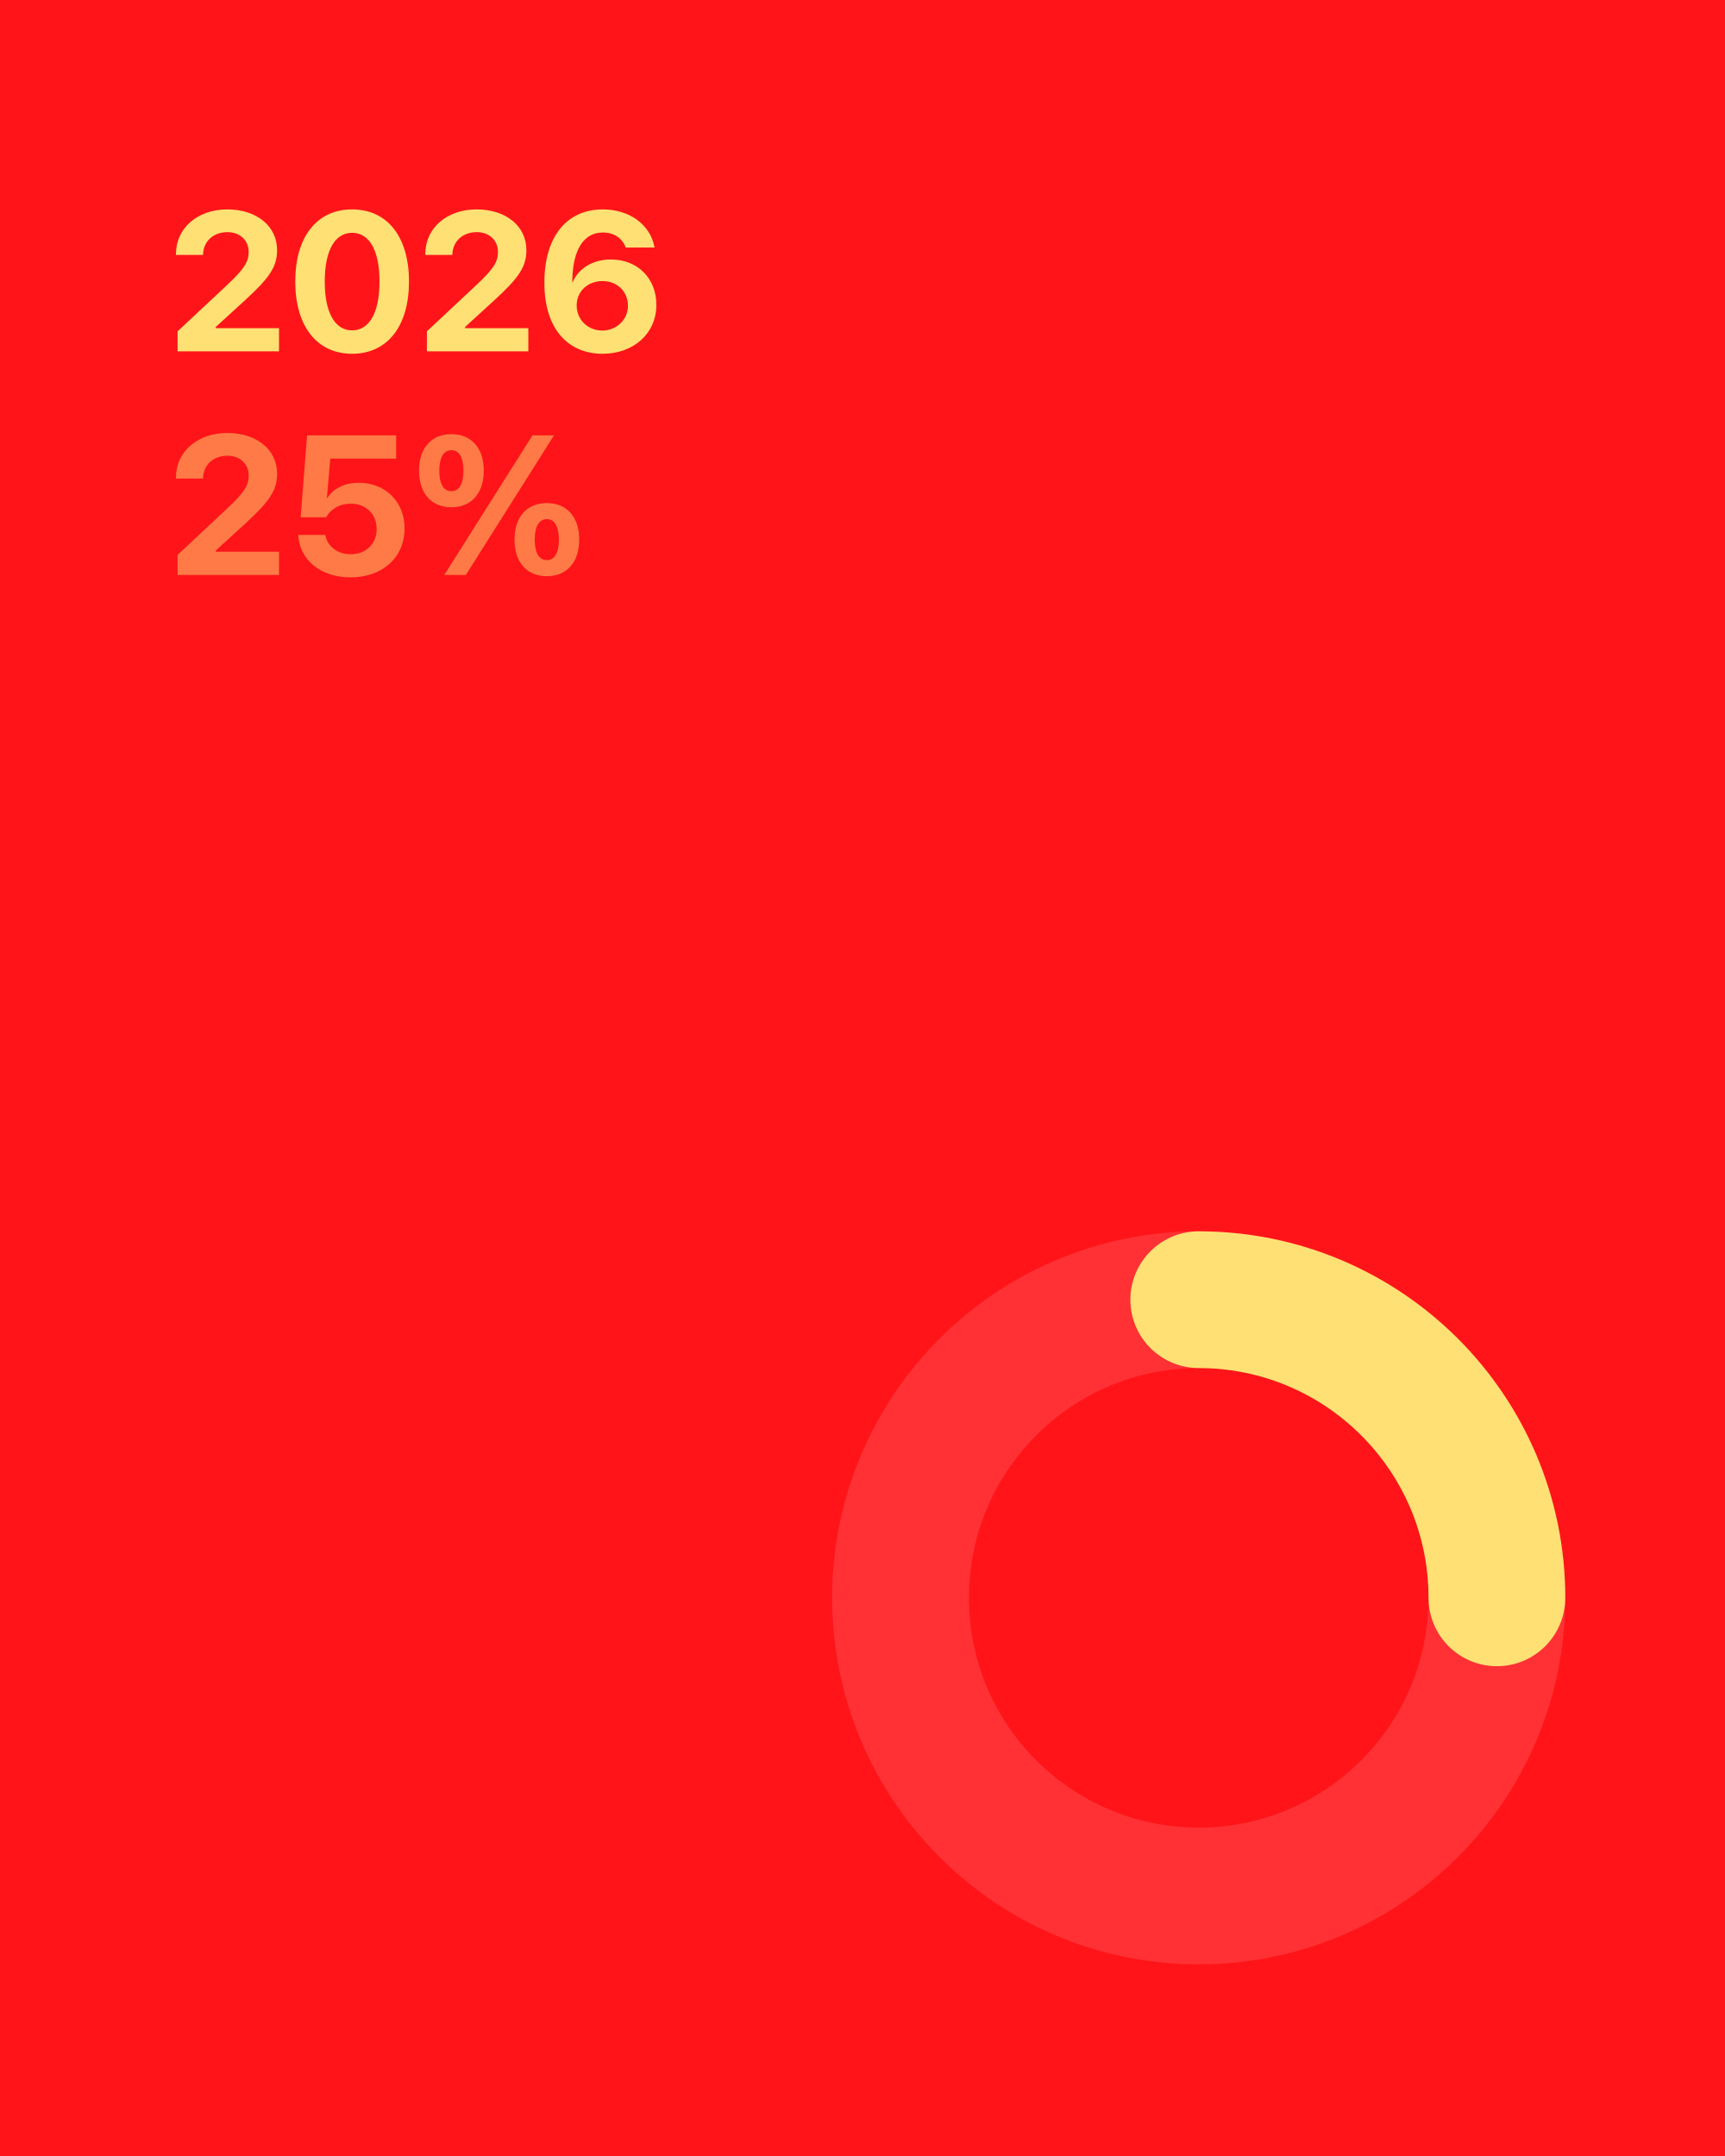
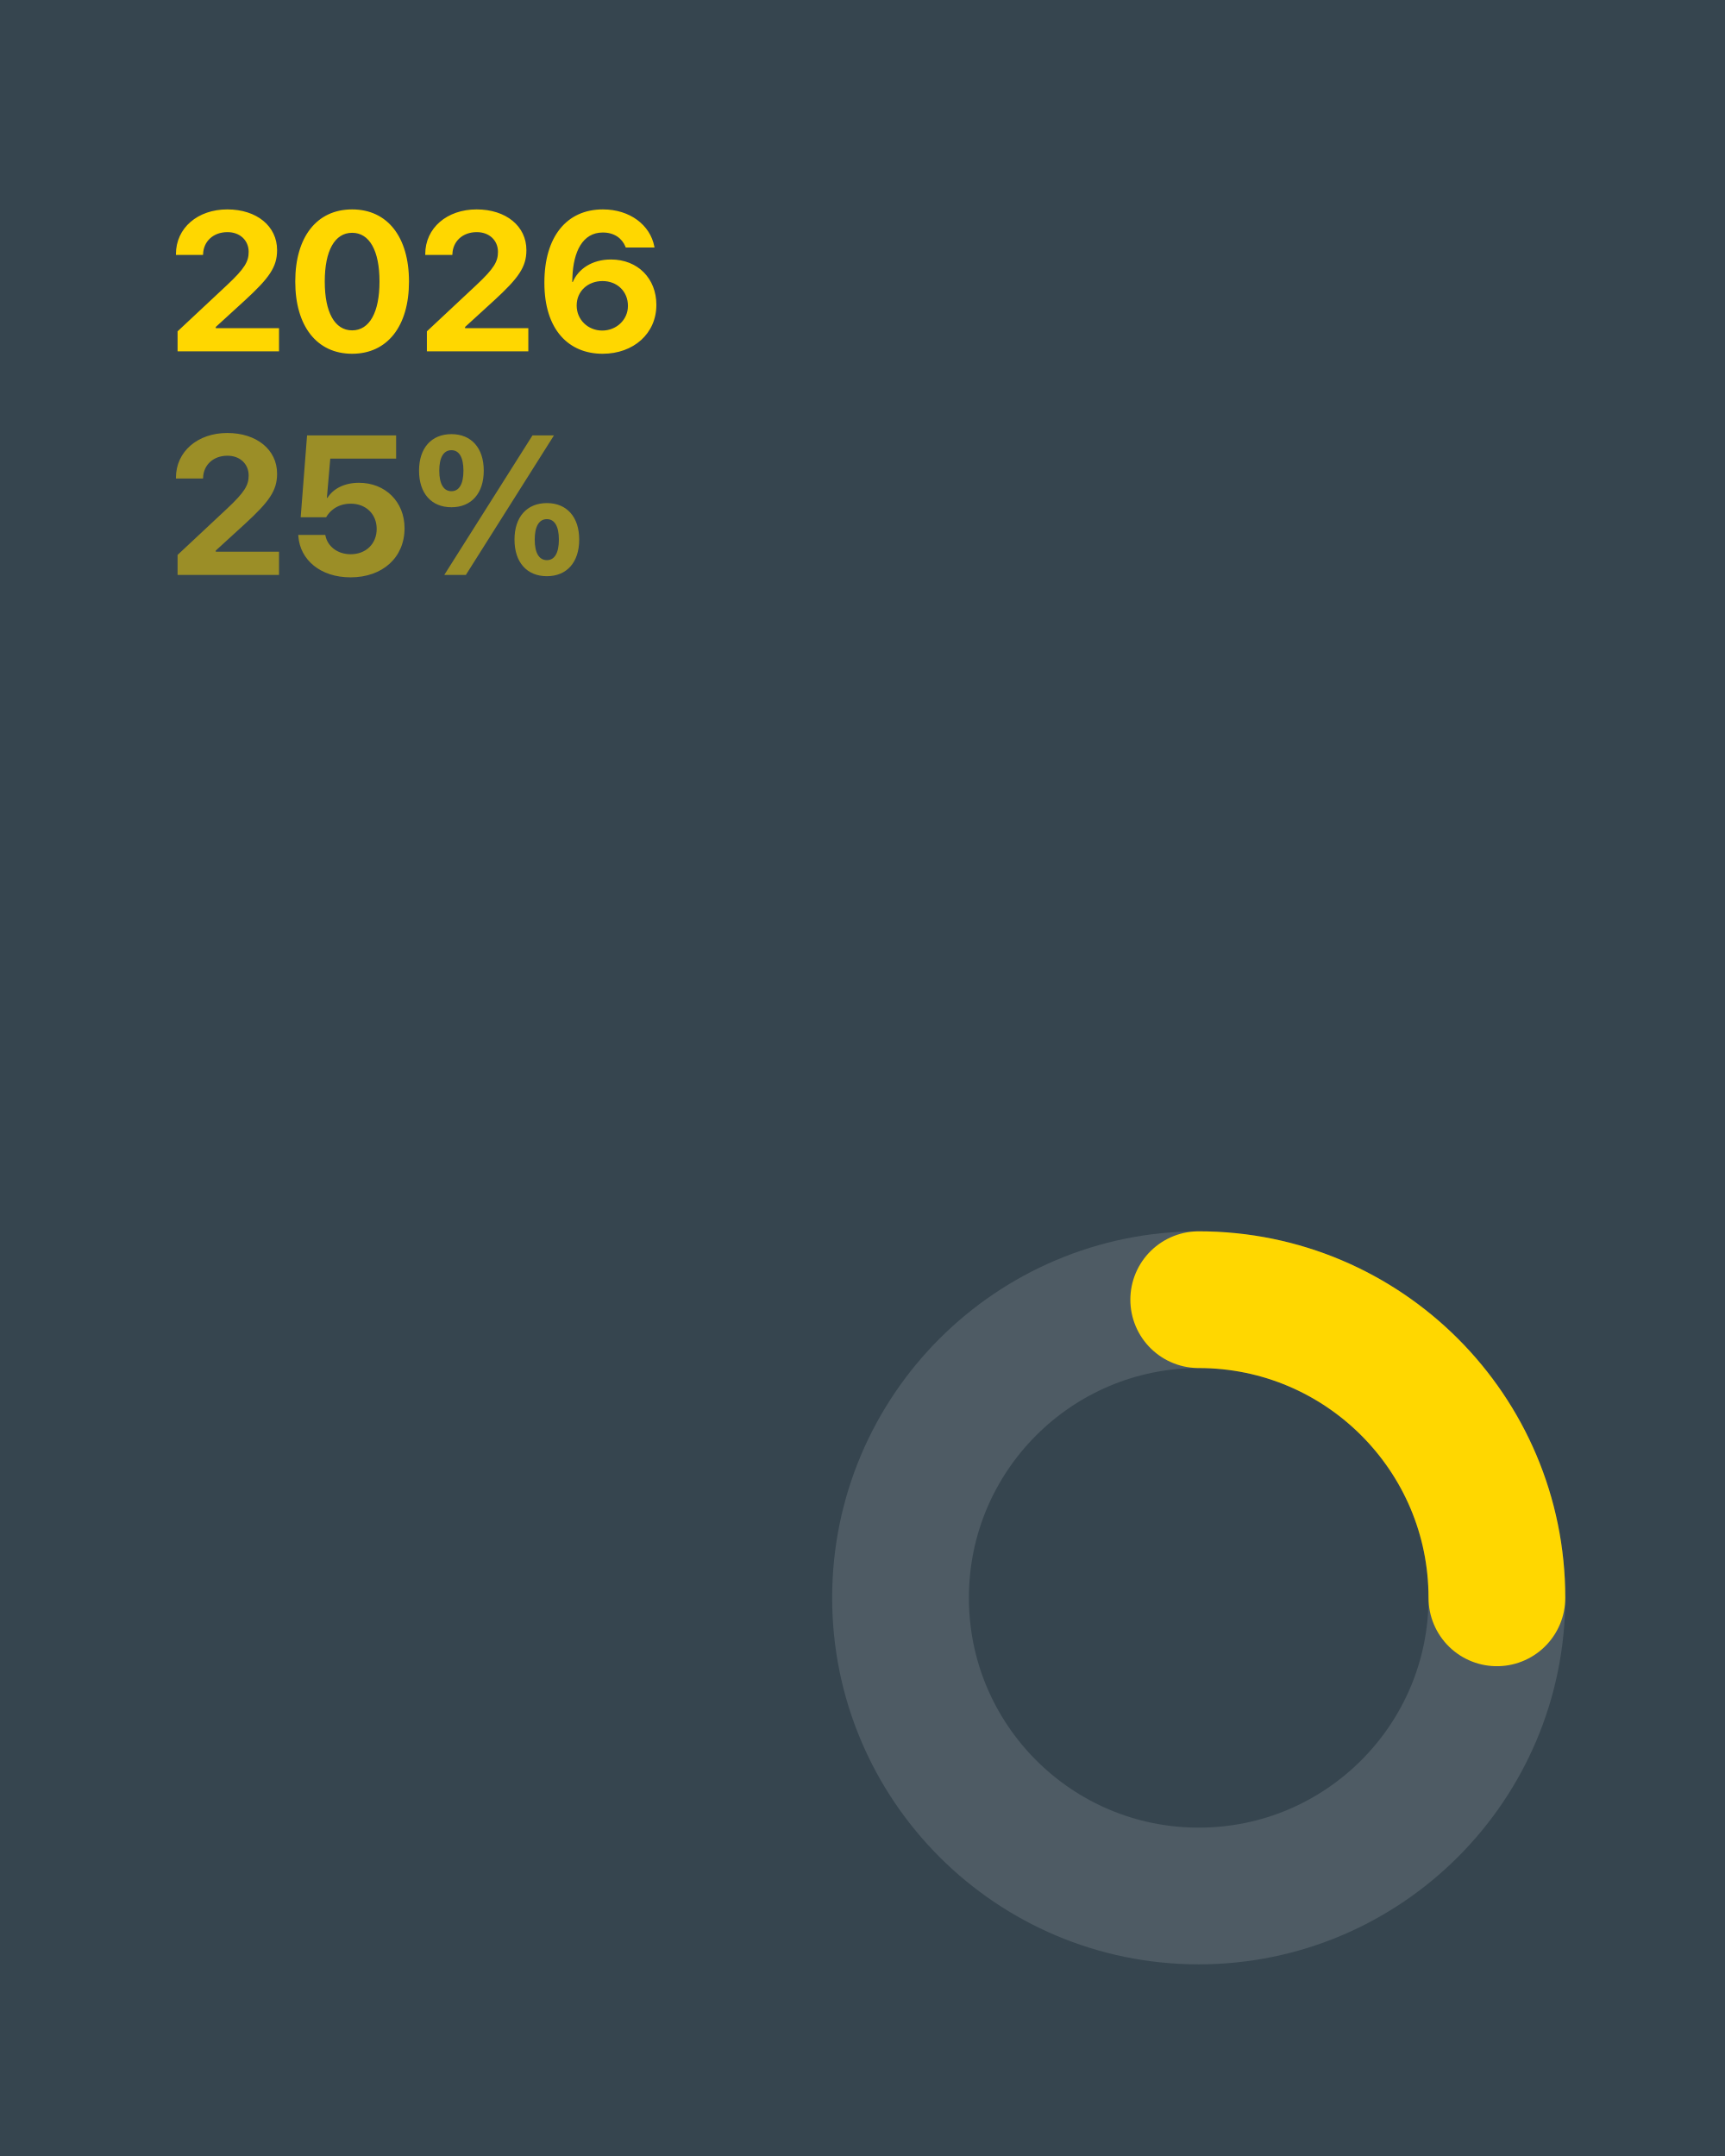
<svg xmlns="http://www.w3.org/2000/svg" viewBox="0 0 1080 1350" width="1080" height="1350">
-   <rect width="1080" height="1350" fill="#FF1519" />
-   <circle opacity="0.12" cx="750.5" cy="1000.5" r="186.692" fill="none" stroke="white" stroke-width="85.617" />
-   <path d="M750.5 813.808 A186.692 186.692 0 0 1 937.192 1000.5" fill="none" stroke="#FFE074" stroke-width="85.617" stroke-linecap="round" stroke-linejoin="round" />
-   <path d="M111.18 220L174.69 220L174.69 205.47L135.09 205.47L135.09 204.74L153.38 188.03C168.45 174.17 173.48 167.26 173.48 156.67L173.48 156.55C173.48 141.65 160.76 131.12 142.30 131.12C123.83 131.12 110.15 142.68 110.15 159.15L110.15 159.63L127.10 159.63L127.16 159.09C127.40 151.22 133.46 145.35 142.42 145.35C150.17 145.35 155.62 150.43 155.68 157.58L155.68 157.70C155.68 163.75 153.32 168.05 142.05 178.59L111.18 207.47ZM220.46 221.51C242.62 221.51 256.06 204.14 256.06 176.35L256.06 176.22C256.06 148.43 242.62 131.12 220.46 131.12C198.30 131.12 184.86 148.43 184.86 176.22L184.86 176.35C184.86 204.14 198.30 221.51 220.46 221.51ZM220.46 206.86C209.56 206.86 203.33 195.54 203.33 176.35L203.33 176.22C203.33 157.03 209.56 145.77 220.46 145.77C231.36 145.77 237.60 157.03 237.60 176.22L237.60 176.35C237.60 195.54 231.36 206.86 220.46 206.86ZM267.27 220L330.78 220L330.78 205.47L291.18 205.47L291.18 204.74L309.47 188.03C324.54 174.17 329.57 167.26 329.57 156.67L329.57 156.55C329.57 141.65 316.85 131.12 298.39 131.12C279.92 131.12 266.24 142.68 266.24 159.15L266.24 159.63L283.19 159.63L283.25 159.09C283.49 151.22 289.55 145.35 298.51 145.35C306.26 145.35 311.71 150.43 311.77 157.58L311.77 157.70C311.77 163.75 309.41 168.05 298.14 178.59L267.27 207.47ZM377.28 221.51C396.71 221.51 410.94 208.80 410.94 190.94L410.94 190.82C410.94 174.47 399.38 162.48 382.49 162.48C370.68 162.48 362.08 168.41 358.63 176.53L358.27 176.53C358.27 175.62 358.33 174.41 358.39 173.20C359.05 157.76 364.63 145.59 377.40 145.59C384.54 145.59 389.39 149.16 391.57 154.43L391.75 154.97L409.79 154.97L409.67 154.37C407.07 140.87 394.35 131.12 377.46 131.12C354.70 131.12 340.83 148.31 340.83 176.95L340.83 177.07C340.83 206.68 356.21 221.51 377.28 221.51ZM361.05 191.36L361.05 191.24C361.05 182.34 368.08 175.98 377.22 175.98C386.30 175.98 393.14 182.40 393.14 191.48L393.14 191.60C393.14 200.20 385.94 206.98 377.04 206.98C368.08 206.98 361.05 200.14 361.05 191.36Z" fill="#FFE074" />
-   <path d="M111.18 360L174.69 360L174.69 345.47L135.09 345.47L135.09 344.74L153.38 328.03C168.45 314.17 173.48 307.26 173.48 296.67L173.48 296.55C173.48 281.65 160.76 271.12 142.30 271.12C123.83 271.12 110.15 282.68 110.15 299.15L110.15 299.63L127.10 299.63L127.16 299.09C127.40 291.22 133.46 285.35 142.42 285.35C150.17 285.35 155.62 290.43 155.68 297.58L155.68 297.70C155.68 303.75 153.32 308.05 142.05 318.59L111.18 347.47ZM219.49 361.51C239.47 361.51 253.28 349.10 253.28 330.82L253.28 330.70C253.28 314.23 241.29 302.30 224.70 302.30C215.86 302.30 208.66 305.87 205.02 311.74L204.66 311.74L206.78 287.16L248.01 287.16L248.01 272.63L192.25 272.63L188.25 323.91L204.18 323.91C205.21 322.10 206.60 320.40 208.35 319.07C211.32 316.71 215.13 315.38 219.62 315.38C229.06 315.38 235.78 321.86 235.84 331.06L235.84 331.18C235.84 340.50 229.12 347.04 219.55 347.04C211.14 347.04 205.02 341.96 203.75 335.36L203.63 334.93L186.74 334.93L186.80 335.84C187.89 350.43 200.48 361.51 219.49 361.51ZM282.64 317.62C295.18 317.62 302.87 308.84 302.87 294.73L302.87 294.67C302.87 280.62 295.18 271.84 282.64 271.84C270.05 271.84 262.36 280.62 262.36 294.67L262.36 294.73C262.36 308.84 270.05 317.62 282.64 317.62ZM291.67 360L346.82 272.63L333.38 272.63L278.16 360ZM282.64 307.57C277.74 307.57 275.02 303.03 275.02 294.73L275.02 294.67C275.02 286.44 277.74 281.89 282.64 281.89C287.49 281.89 290.15 286.44 290.15 294.67L290.15 294.73C290.15 303.03 287.49 307.57 282.64 307.57ZM342.40 360.79C354.94 360.79 362.63 352.01 362.63 337.90L362.63 337.84C362.63 323.79 354.94 315.01 342.40 315.01C329.81 315.01 322.12 323.79 322.12 337.84L322.12 337.90C322.12 352.01 329.81 360.79 342.40 360.79ZM342.40 350.74C337.50 350.74 334.78 346.20 334.78 337.90L334.78 337.84C334.78 329.61 337.50 325.06 342.40 325.06C347.25 325.06 349.91 329.61 349.91 337.84L349.91 337.90C349.91 346.20 347.25 350.74 342.40 350.74Z" fill="#FFE074" opacity="0.5" />
+   <rect width="1080" height="1350" fill="#36454F" />
+   <circle opacity="0.12" cx="750.5" cy="1000.5" r="186.692" fill="none" stroke="#FFFFFF" stroke-width="85.617" />
+   <path d="M750.5 813.808 A186.692 186.692 0 0 1 937.192 1000.5" fill="none" stroke="#FFD700" stroke-width="85.617" stroke-linecap="round" stroke-linejoin="round" />
+   <path d="M111.18 220L174.69 220L174.69 205.47L135.09 205.47L135.09 204.74L153.38 188.03C168.45 174.17 173.48 167.26 173.48 156.67L173.48 156.55C173.48 141.65 160.76 131.12 142.30 131.12C123.83 131.12 110.15 142.68 110.15 159.15L110.15 159.63L127.10 159.63L127.16 159.09C127.40 151.22 133.46 145.35 142.42 145.35C150.17 145.35 155.62 150.43 155.68 157.58L155.68 157.70C155.68 163.75 153.32 168.05 142.05 178.59L111.18 207.47ZM220.46 221.51C242.62 221.51 256.06 204.14 256.06 176.35L256.06 176.22C256.06 148.43 242.62 131.12 220.46 131.12C198.30 131.12 184.86 148.43 184.86 176.22L184.86 176.35C184.86 204.14 198.30 221.51 220.46 221.51ZM220.46 206.86C209.56 206.86 203.33 195.54 203.33 176.35L203.33 176.22C203.33 157.03 209.56 145.77 220.46 145.77C231.36 145.77 237.60 157.03 237.60 176.22L237.60 176.35C237.60 195.54 231.36 206.86 220.46 206.86ZM267.27 220L330.78 220L330.78 205.47L291.18 205.47L291.18 204.74L309.47 188.03C324.54 174.17 329.57 167.26 329.57 156.67L329.57 156.55C329.57 141.65 316.85 131.12 298.39 131.12C279.92 131.12 266.24 142.68 266.24 159.15L266.24 159.63L283.19 159.63L283.25 159.09C283.49 151.22 289.55 145.35 298.51 145.35C306.26 145.35 311.71 150.43 311.77 157.58L311.77 157.70C311.77 163.75 309.41 168.05 298.14 178.59L267.27 207.47ZM377.28 221.51C396.71 221.51 410.94 208.80 410.94 190.94L410.94 190.82C410.94 174.47 399.38 162.48 382.49 162.48C370.68 162.48 362.08 168.41 358.63 176.53L358.27 176.53C358.27 175.62 358.33 174.41 358.39 173.20C359.05 157.76 364.63 145.59 377.40 145.59C384.54 145.59 389.39 149.16 391.57 154.43L391.75 154.97L409.79 154.97L409.67 154.37C407.07 140.87 394.35 131.12 377.46 131.12C354.70 131.12 340.83 148.31 340.83 176.95L340.83 177.07C340.83 206.68 356.21 221.51 377.28 221.51ZM361.05 191.36L361.05 191.24C361.05 182.34 368.08 175.98 377.22 175.98C386.30 175.98 393.14 182.40 393.14 191.48L393.14 191.60C393.14 200.20 385.94 206.98 377.04 206.98C368.08 206.98 361.05 200.14 361.05 191.36Z" fill="#FFD700" />
+   <path d="M111.18 360L174.69 360L174.69 345.47L135.09 345.47L135.09 344.74L153.38 328.03C168.45 314.17 173.48 307.26 173.48 296.67L173.48 296.55C173.48 281.65 160.76 271.12 142.30 271.12C123.83 271.12 110.15 282.68 110.15 299.15L110.15 299.63L127.10 299.63L127.16 299.09C127.40 291.22 133.46 285.35 142.42 285.35C150.17 285.35 155.62 290.43 155.68 297.58L155.68 297.70C155.68 303.75 153.32 308.05 142.05 318.59L111.18 347.47ZM219.49 361.51C239.47 361.51 253.28 349.10 253.28 330.82L253.28 330.70C253.28 314.23 241.29 302.30 224.70 302.30C215.86 302.30 208.66 305.87 205.02 311.74L204.66 311.74L206.78 287.16L248.01 287.16L248.01 272.63L192.25 272.63L188.25 323.91L204.18 323.91C205.21 322.10 206.60 320.40 208.35 319.07C211.32 316.71 215.13 315.38 219.62 315.38C229.06 315.38 235.78 321.86 235.84 331.06L235.84 331.18C235.84 340.50 229.12 347.04 219.55 347.04C211.14 347.04 205.02 341.96 203.75 335.36L203.63 334.93L186.74 334.93L186.80 335.84C187.89 350.43 200.48 361.51 219.49 361.51ZM282.64 317.62C295.18 317.62 302.87 308.84 302.87 294.73L302.87 294.67C302.87 280.62 295.18 271.84 282.64 271.84C270.05 271.84 262.36 280.62 262.36 294.67L262.36 294.73C262.36 308.84 270.05 317.62 282.64 317.62ZM291.67 360L346.82 272.63L333.38 272.63L278.16 360ZM282.64 307.57C277.74 307.57 275.02 303.03 275.02 294.73L275.02 294.67C275.02 286.44 277.74 281.89 282.64 281.89C287.49 281.89 290.15 286.44 290.15 294.67L290.15 294.73C290.15 303.03 287.49 307.57 282.64 307.57ZM342.40 360.79C354.94 360.79 362.63 352.01 362.63 337.90L362.63 337.84C362.63 323.79 354.94 315.01 342.40 315.01C329.81 315.01 322.12 323.79 322.12 337.84L322.12 337.90C322.12 352.01 329.81 360.79 342.40 360.79ZM342.40 350.74C337.50 350.74 334.78 346.20 334.78 337.90L334.78 337.84C334.78 329.61 337.50 325.06 342.40 325.06C347.25 325.06 349.91 329.61 349.91 337.84L349.91 337.90C349.91 346.20 347.25 350.74 342.40 350.74Z" fill="#FFD700" opacity="0.5" />
</svg>
